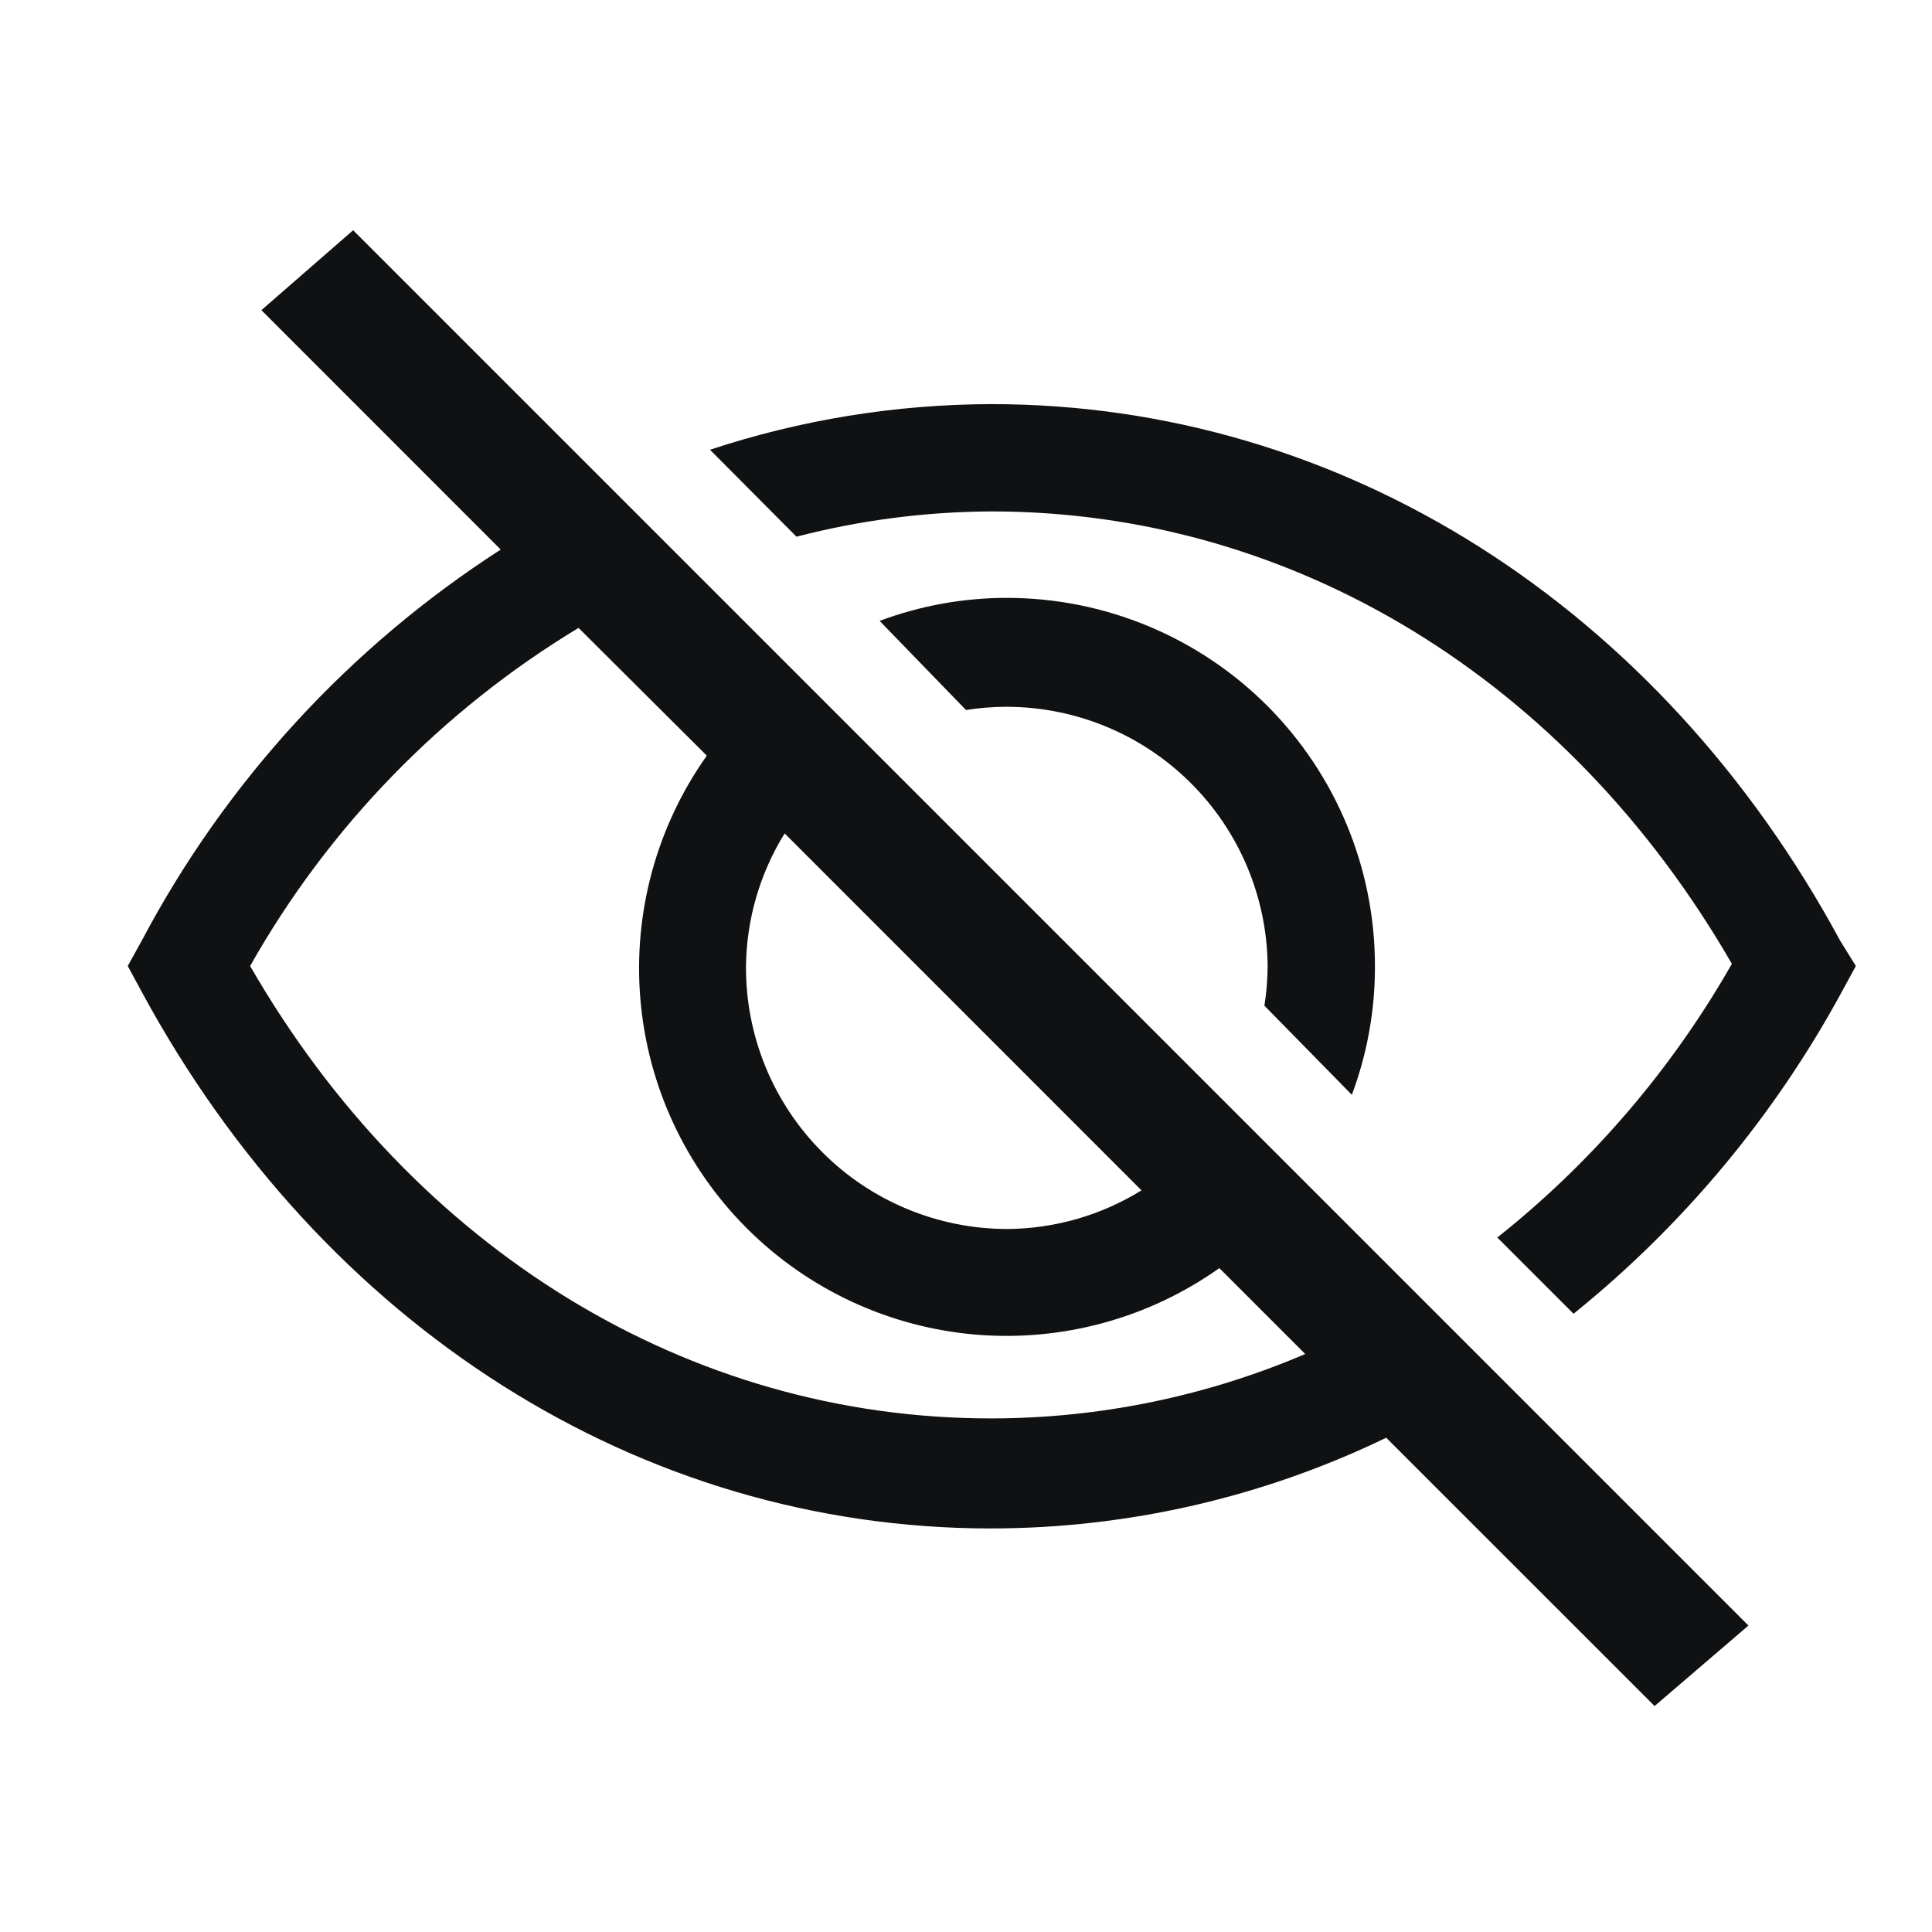
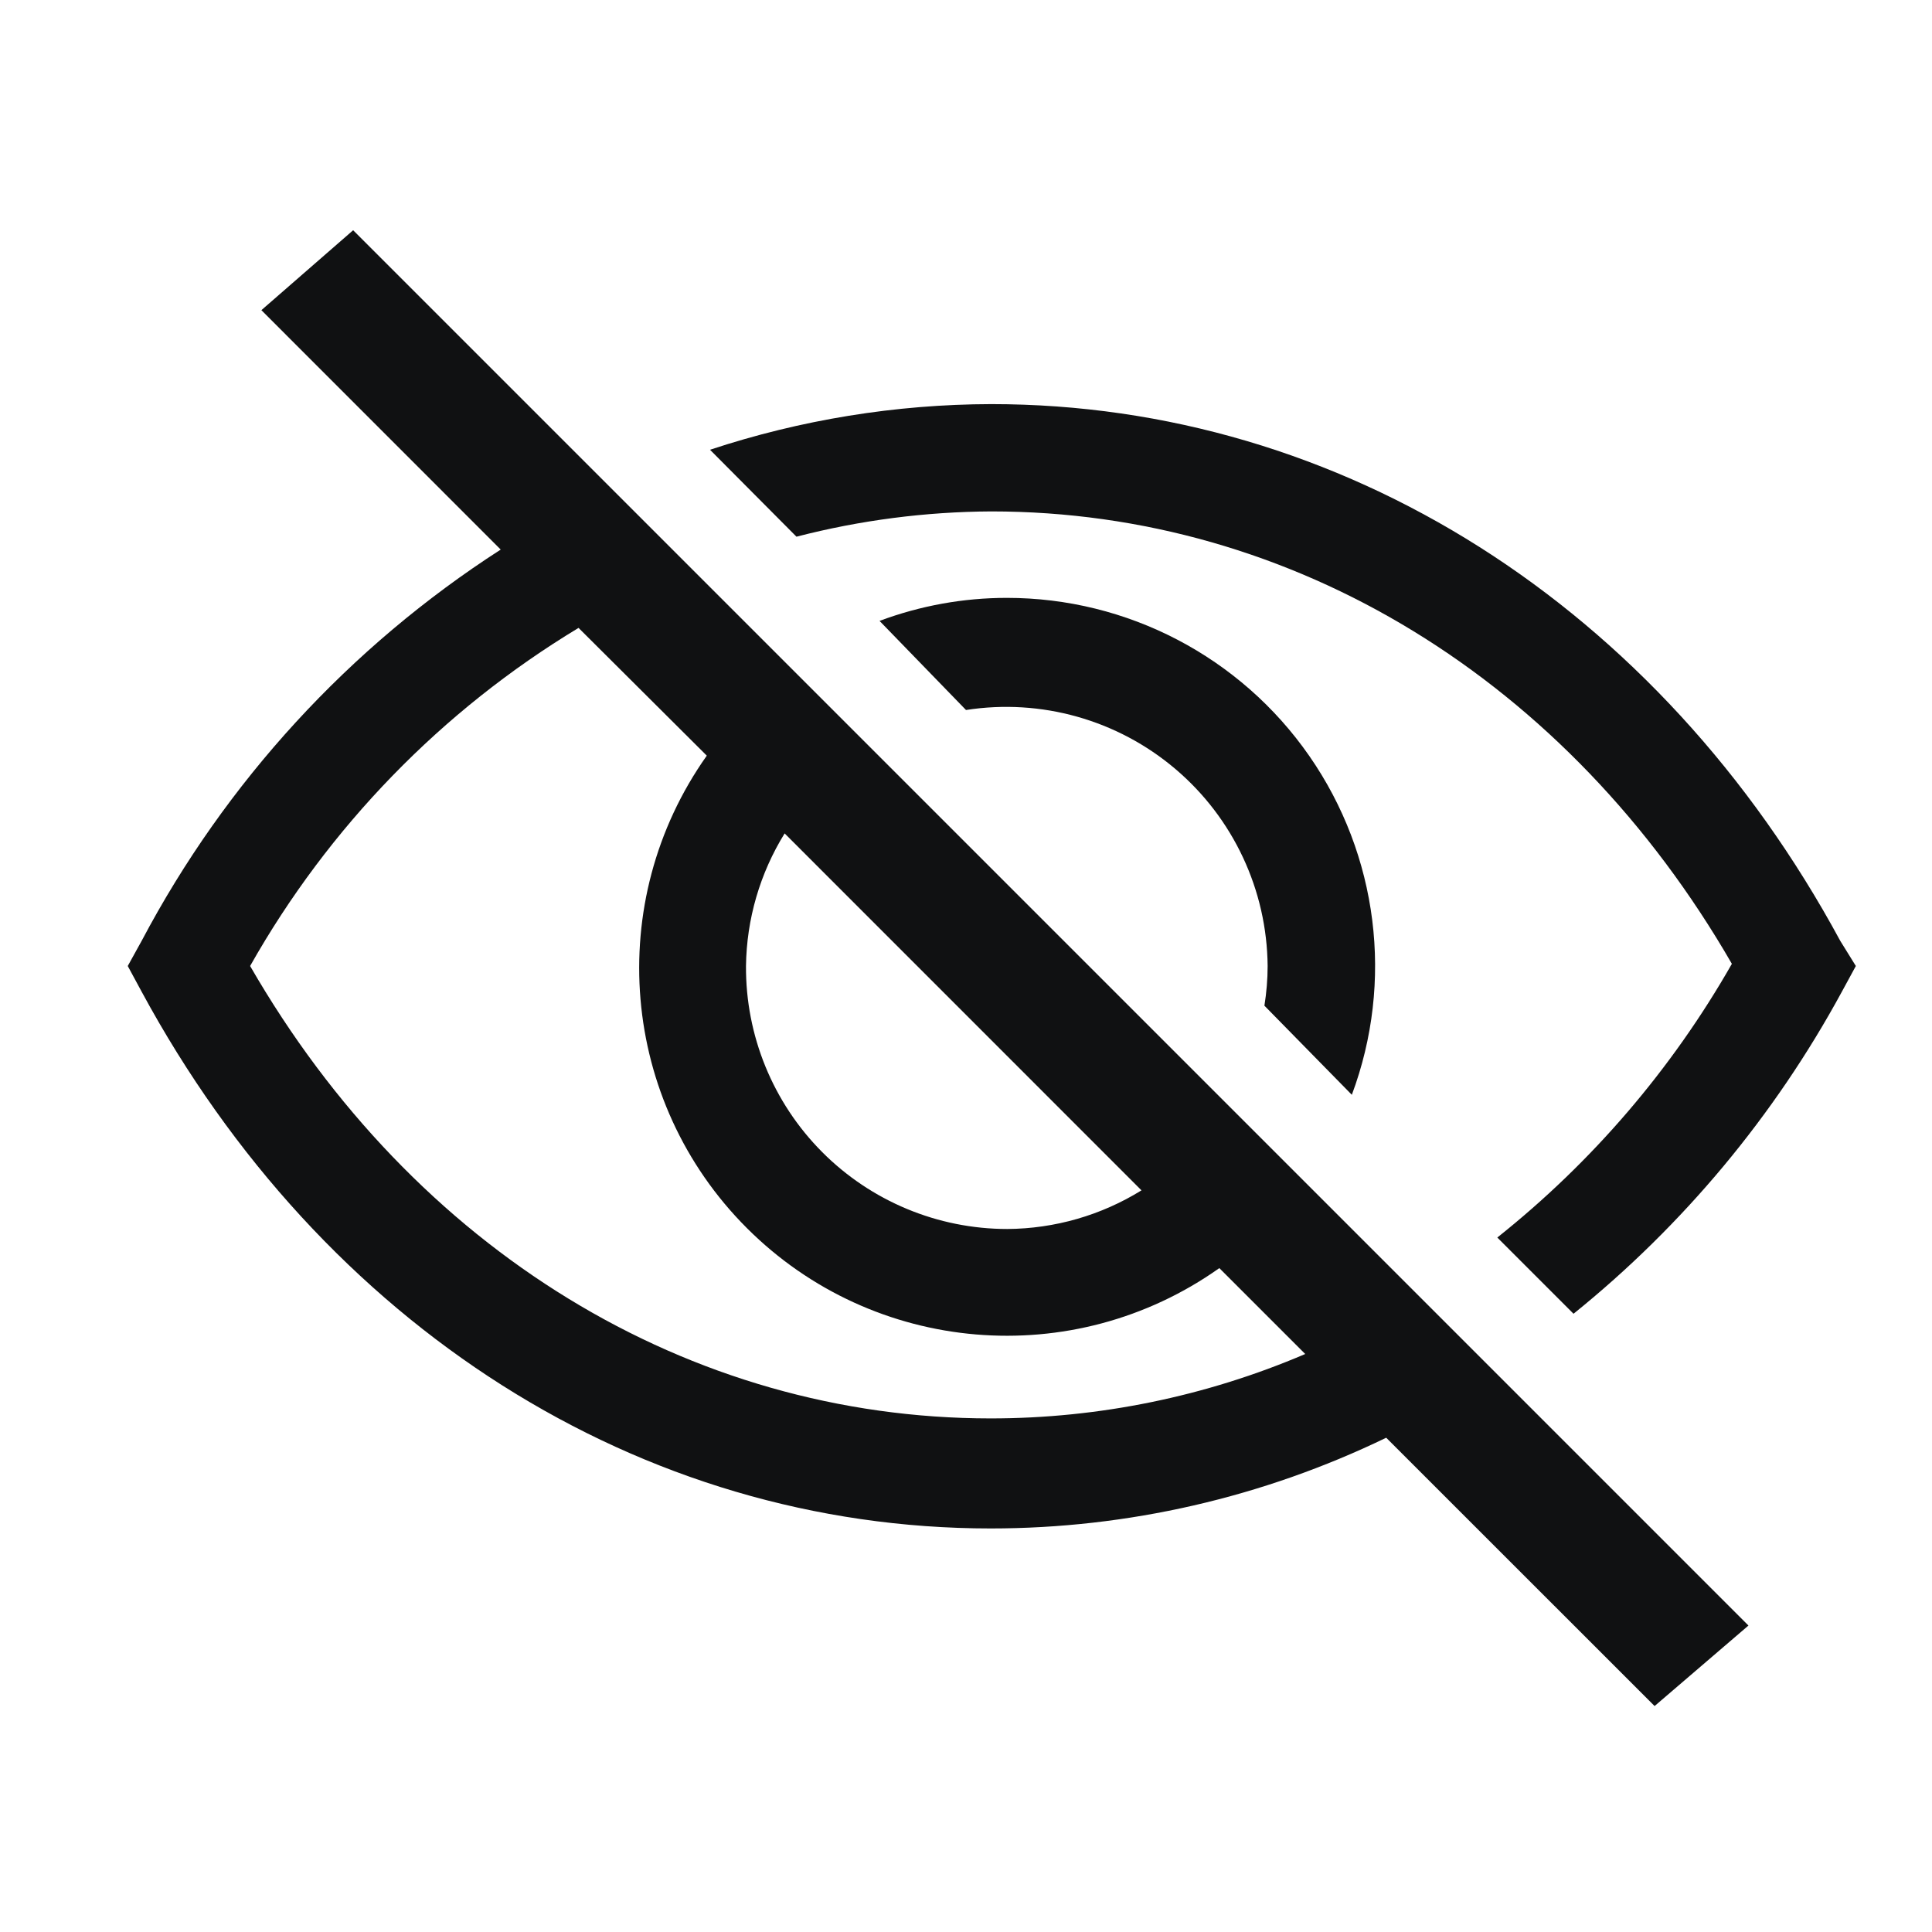
- <svg xmlns="http://www.w3.org/2000/svg" width="24" height="24" viewBox="0 0 24 24" fill="none">
-   <path d="M16.793 13.6C16.985 13.088 17.082 12.546 17.08 12C17.08 10.787 16.598 9.624 15.741 8.766C14.883 7.909 13.72 7.427 12.507 7.427C11.967 7.427 11.432 7.524 10.927 7.713L12 8.82C12.163 8.794 12.328 8.781 12.493 8.78C13.351 8.778 14.175 9.116 14.784 9.719C15.394 10.322 15.74 11.143 15.747 12C15.746 12.165 15.733 12.33 15.707 12.493L16.793 13.6Z" fill="#101112" />
-   <path d="M22.86 11.687C20.614 7.533 16.674 5.02 12.314 5.02C11.127 5.023 9.947 5.214 8.82 5.587L9.894 6.667C10.684 6.462 11.497 6.357 12.314 6.353C16.067 6.353 19.48 8.447 21.514 11.973C20.768 13.282 19.779 14.436 18.6 15.373L19.547 16.32C20.911 15.22 22.044 13.86 22.88 12.32L23.054 12L22.86 11.687Z" fill="#101112" />
-   <path d="M3.247 3.853L6.22 6.827C4.341 8.037 2.805 9.711 1.76 11.687L1.587 12L1.76 12.32C4.007 16.473 7.947 18.987 12.307 18.987C14.009 18.986 15.688 18.601 17.22 17.86L20.554 21.193L21.72 20.193L4.387 2.86L3.247 3.853ZM9.747 10.353L14.18 14.787C13.679 15.097 13.103 15.263 12.514 15.267C12.085 15.267 11.662 15.182 11.267 15.018C10.871 14.853 10.512 14.612 10.211 14.309C9.909 14.005 9.67 13.645 9.508 13.249C9.346 12.852 9.264 12.428 9.267 12C9.274 11.418 9.44 10.849 9.747 10.353ZM8.78 9.387C8.157 10.266 7.864 11.338 7.955 12.413C8.046 13.487 8.514 14.495 9.276 15.257C10.039 16.02 11.046 16.488 12.121 16.579C13.195 16.669 14.267 16.377 15.147 15.753L16.214 16.82C14.979 17.348 13.65 17.62 12.307 17.62C8.554 17.62 5.14 15.527 3.107 12C4.083 10.272 5.488 8.826 7.187 7.8L8.78 9.387Z" fill="#101112" />
+ <svg xmlns="http://www.w3.org/2000/svg" width="24" height="24" fill="none">
+   <path d="M16.793 13.6a4.573 4.573 0 00-4.287-6.173c-.539 0-1.074.097-1.58.286L12 8.82A3.247 3.247 0 0115.747 12c0 .165-.014.33-.04.493l1.086 1.107z" fill="#101112" />
+   <path d="M22.86 11.687C20.614 7.533 16.674 5.02 12.314 5.02a11.213 11.213 0 00-3.494.567l1.074 1.08a9.853 9.853 0 012.42-.314c3.753 0 7.166 2.094 9.2 5.62a11.833 11.833 0 01-2.914 3.4l.947.947a13.287 13.287 0 003.333-4l.174-.32-.194-.313zM3.247 3.853L6.22 6.827a13.013 13.013 0 00-4.46 4.86L1.587 12l.173.32c2.247 4.153 6.187 6.667 10.547 6.667 1.702 0 3.381-.386 4.913-1.127l3.334 3.333 1.166-1L4.387 2.86l-1.14.993zm6.5 6.5l4.433 4.434c-.5.31-1.077.476-1.666.48A3.247 3.247 0 019.267 12a3.207 3.207 0 01.48-1.647zm-.967-.966a4.567 4.567 0 006.367 6.366l1.067 1.067a9.94 9.94 0 01-3.907.8c-3.753 0-7.167-2.093-9.2-5.62a11.527 11.527 0 014.08-4.2L8.78 9.387z" fill="#101112" />
</svg>
